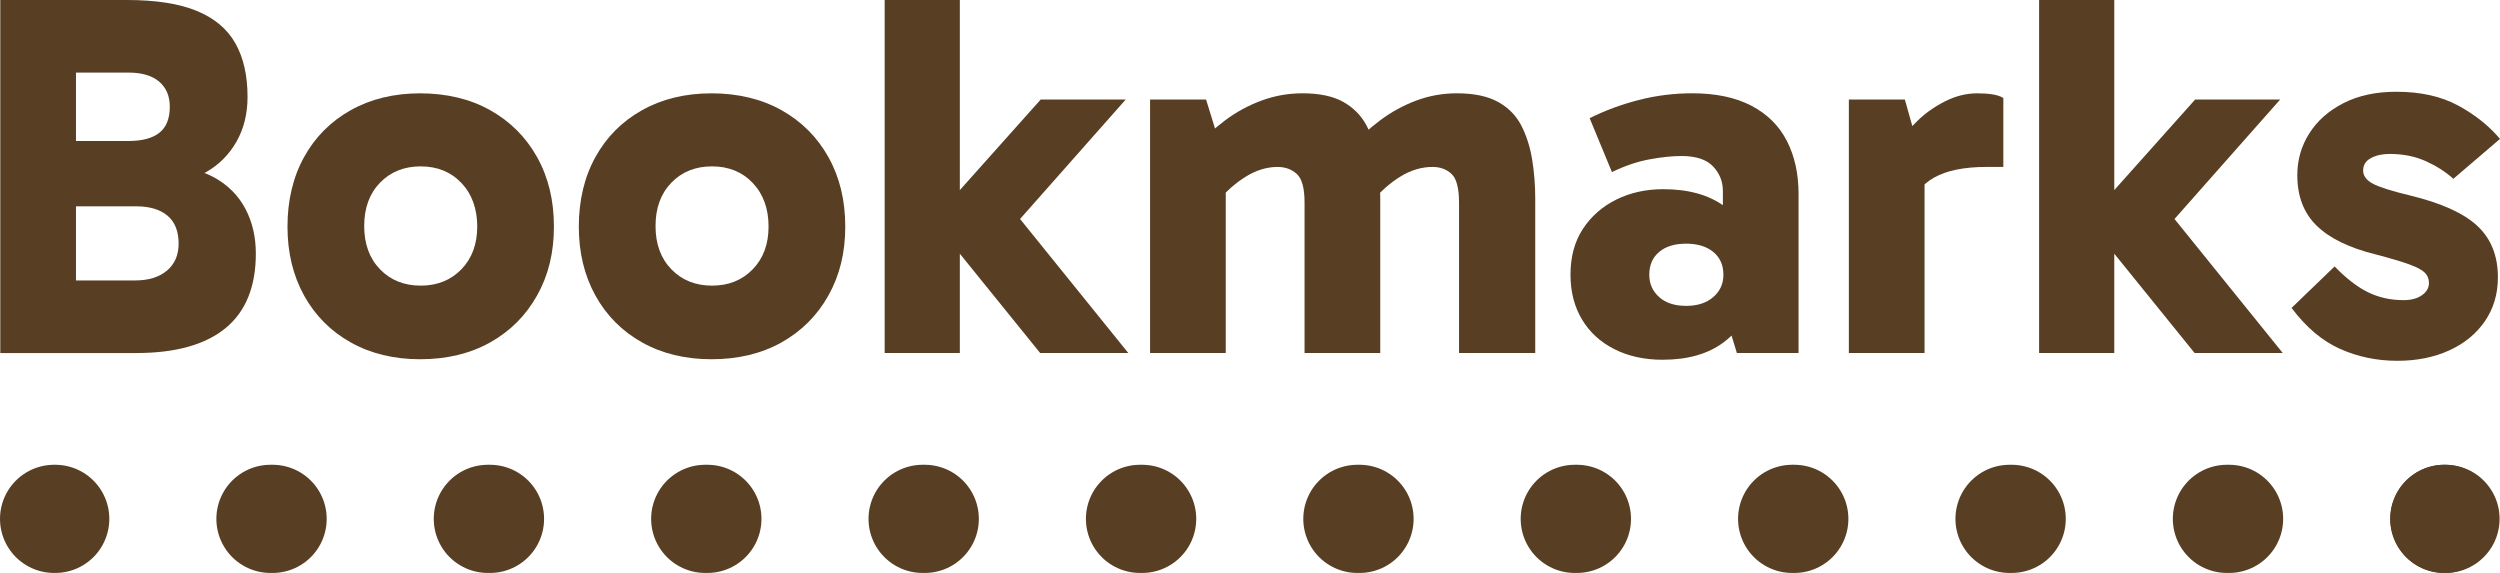
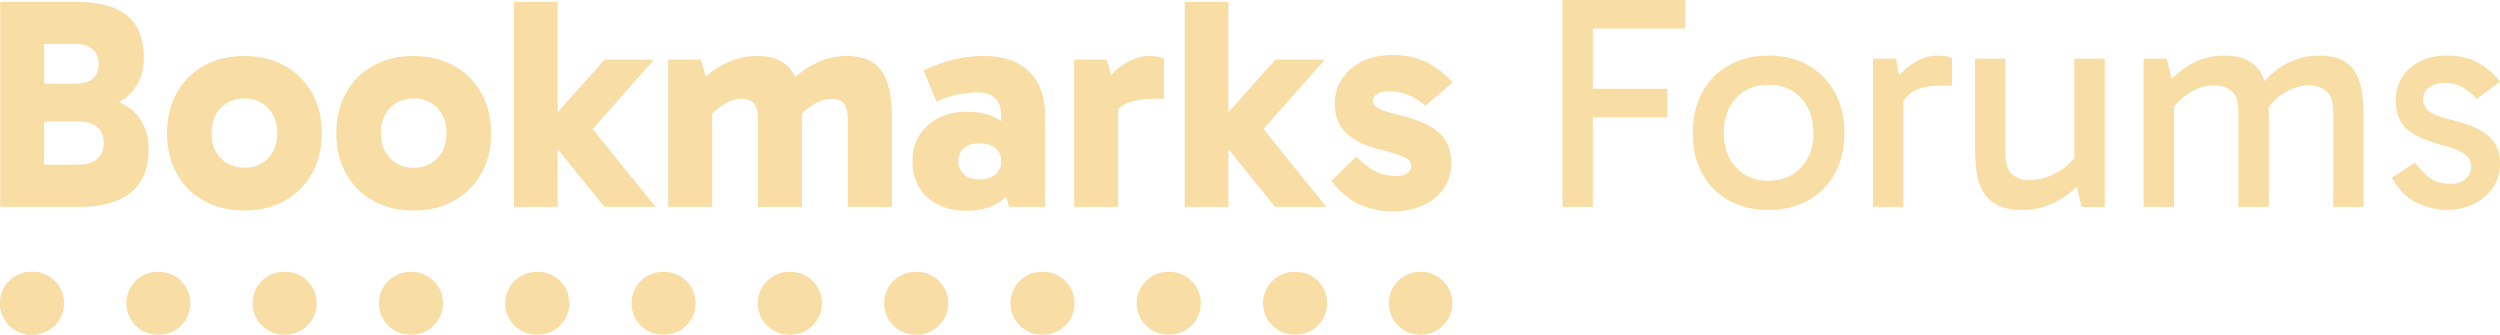
- <svg xmlns="http://www.w3.org/2000/svg" id="Capa_1" data-name="Capa 1" viewBox="0 0 1109.21 254.21">
+ <svg xmlns="http://www.w3.org/2000/svg" id="Capa_2" viewBox="0 0 1909.09 255.56">
  <defs>
    <style>
+       .cls-1 {
+         stroke-dasharray: 0 0 0 0 .95 95.5;
+       }
+ 
      .cls-1, .cls-2 {
        fill: none;
-         stroke: #583e23;
+         stroke: #f8dda4;
        stroke-linecap: round;
        stroke-miterlimit: 10;
        stroke-width: 48px;
      }

-       .cls-2 {
-         stroke-dasharray: 0 0 0 0 0 0 0 0 0 0 .95 95.5;
-       }
- 
      .cls-3 {
-         fill: #583e23;
+         fill: #f8dda4;
      }
    </style>
  </defs>
-   <g>
-     <path class="cls-3" d="M.13,156.63V0H56.25c12.88,0,23.23,1.61,31.05,4.83,7.82,3.22,13.53,8.01,17.13,14.38,3.6,6.36,5.4,14.3,5.4,23.8,0,7.51-1.65,14.15-4.94,19.9-3.3,5.75-7.78,10.23-13.46,13.46-5.67,3.22-12.11,4.83-19.32,4.83l.69-7.36c9.05,0,16.56,1.69,22.54,5.06,5.98,3.38,10.5,7.97,13.57,13.8s4.6,12.42,4.6,19.78c0,14.72-4.48,25.76-13.46,33.12-8.97,7.36-22.19,11.04-39.67,11.04H.13ZM33.71,17.25v120.52l-11.96-13.34H59.93c5.98,0,10.69-1.46,14.15-4.37,3.45-2.91,5.17-6.9,5.17-11.96,0-5.52-1.65-9.66-4.94-12.42-3.3-2.76-7.94-4.14-13.92-4.14H21.75v-28.98H56.94c6.13,0,10.73-1.23,13.8-3.68s4.6-6.29,4.6-11.5c0-4.75-1.57-8.47-4.71-11.15-3.14-2.68-7.71-4.03-13.69-4.03H22.67s11.04-14.95,11.04-14.95Z" />
-     <path class="cls-3" d="M186.43,159.39c-11.65,0-21.93-2.49-30.82-7.47-8.89-4.98-15.79-11.92-20.7-20.81s-7.36-19.09-7.36-30.59,2.45-21.93,7.36-30.82,11.81-15.83,20.7-20.81c8.89-4.98,19.17-7.48,30.82-7.48s22.16,2.49,31.05,7.48c8.89,4.98,15.83,11.92,20.81,20.81s7.48,19.17,7.48,30.82-2.49,21.7-7.48,30.59c-4.98,8.89-11.92,15.83-20.81,20.81s-19.24,7.47-31.05,7.47Zm.23-32.66c7.36,0,13.38-2.42,18.06-7.25s7.02-11.15,7.02-18.98-2.34-14.41-7.02-19.32c-4.68-4.91-10.69-7.36-18.06-7.36s-13.38,2.42-18.05,7.24c-4.68,4.83-7.02,11.23-7.02,19.21s2.34,14.38,7.02,19.21c4.68,4.83,10.69,7.25,18.05,7.25Z" />
-     <path class="cls-3" d="M315.69,159.39c-11.65,0-21.93-2.49-30.82-7.47s-15.79-11.92-20.7-20.81-7.36-19.09-7.36-30.59,2.45-21.93,7.36-30.82c4.91-8.89,11.81-15.83,20.7-20.81,8.89-4.98,19.17-7.48,30.82-7.48s22.16,2.49,31.05,7.48c8.89,4.98,15.83,11.92,20.81,20.81s7.48,19.17,7.48,30.82-2.49,21.7-7.48,30.59c-4.98,8.89-11.92,15.83-20.81,20.81-8.89,4.98-19.24,7.47-31.05,7.47Zm.23-32.66c7.36,0,13.38-2.42,18.06-7.25s7.02-11.15,7.02-18.98-2.34-14.41-7.02-19.32-10.69-7.36-18.06-7.36-13.38,2.42-18.05,7.24c-4.68,4.83-7.02,11.23-7.02,19.21s2.34,14.38,7.02,19.21,10.69,7.25,18.05,7.25Z" />
-     <path class="cls-3" d="M392.51,0h33.35V156.63h-33.35V0Zm23.23,100.05v-4.37l46-51.52h37.72l-51.06,57.73-.92-11.04,53.13,65.78h-39.1l-45.77-56.58Z" />
-     <path class="cls-3" d="M510.27,156.63V44.16h24.84l6.9,22.31-11.5-.92c3.83-4.45,8.2-8.51,13.11-12.19,4.91-3.68,10.27-6.59,16.1-8.74,5.83-2.15,11.88-3.22,18.17-3.22,7.51,0,13.53,1.27,18.05,3.79,4.52,2.53,7.97,6.02,10.35,10.46,2.38,4.45,3.99,9.47,4.83,15.07s1.27,11.38,1.27,17.36v68.54h-33.58V89.93c0-6.44-1.15-10.69-3.45-12.76s-5.14-3.1-8.51-3.1c-4.75,0-9.43,1.42-14.03,4.25-4.6,2.84-8.74,6.48-12.42,10.92l-5.98-17.02h9.43v84.41h-33.58Zm137.08,0V89.93c0-6.44-1.11-10.69-3.33-12.76-2.22-2.07-5.02-3.1-8.4-3.1-4.91,0-9.66,1.42-14.26,4.25-4.6,2.84-8.74,6.48-12.42,10.92l-9.89-23.69c3.99-4.45,8.43-8.51,13.34-12.19,4.91-3.68,10.23-6.59,15.98-8.74s11.77-3.22,18.06-3.22c7.51,0,13.57,1.27,18.17,3.79,4.6,2.53,8.05,6.02,10.35,10.46,2.3,4.45,3.91,9.47,4.83,15.07,.92,5.6,1.38,11.38,1.38,17.36v68.54h-33.81Z" />
-     <path class="cls-3" d="M737.74,159.62c-8.13,0-15.29-1.57-21.5-4.72-6.21-3.14-11-7.55-14.38-13.23-3.37-5.67-5.06-12.27-5.06-19.78,0-7.97,1.84-14.76,5.52-20.35,3.68-5.6,8.62-9.93,14.83-13s13.15-4.6,20.81-4.6c11.19,0,20.24,2.53,27.14,7.59s11.5,12.34,13.8,21.85l-14.49-2.53v-26.22c0-4.14-1.46-7.74-4.37-10.81s-7.59-4.6-14.03-4.6c-4.14,0-8.89,.5-14.26,1.5s-10.89,2.88-16.56,5.63l-9.89-23.92c6.75-3.37,13.99-6.06,21.74-8.05,7.74-1.99,15.68-2.99,23.8-2.99,10.43,0,19.17,1.84,26.22,5.52s12.3,8.89,15.76,15.64c3.45,6.75,5.17,14.57,5.17,23.46v70.61h-27.37l-6.67-21.85,14.95-4.6c-2.45,9.2-7.13,16.41-14.03,21.62s-15.95,7.82-27.14,7.82h.01Zm10.35-23.91c5.06,0,9.08-1.3,12.07-3.91s4.49-5.9,4.49-9.89c0-4.29-1.5-7.67-4.49-10.12-2.99-2.45-7.01-3.68-12.07-3.68s-9.05,1.23-11.96,3.68c-2.91,2.45-4.37,5.83-4.37,10.12,0,3.99,1.46,7.28,4.37,9.89s6.9,3.91,11.96,3.91Z" />
-     <path class="cls-3" d="M845.15,44.16l8.74,31.05v81.42h-33.58V44.16h24.84Zm1.38,49.68l-5.75-2.53v-25.99l2.07-2.76c1.84-2.61,4.49-5.6,7.93-8.97,3.45-3.37,7.51-6.25,12.19-8.62,4.68-2.38,9.47-3.56,14.38-3.56,2.45,0,4.68,.15,6.67,.46,1.99,.31,3.6,.84,4.83,1.61v30.59h-7.59c-9.81,0-17.52,1.57-23.12,4.71s-9.47,8.17-11.62,15.06h.01Z" />
-     <path class="cls-3" d="M904.72,0h33.35V156.63h-33.35V0Zm23.23,100.05v-4.37l46-51.52h37.72l-51.06,57.73-.92-11.04,53.13,65.78h-39.1l-45.77-56.58Z" />
-     <path class="cls-3" d="M1063.65,160.08c-9.05,0-17.52-1.76-25.42-5.29s-15.06-9.58-21.5-18.17l19.09-18.4c5.21,5.37,10.2,9.2,14.95,11.5,4.75,2.3,9.97,3.45,15.64,3.45,3.37,0,6.1-.73,8.17-2.19,2.07-1.46,3.11-3.26,3.11-5.4,0-1.84-.61-3.37-1.84-4.6-1.23-1.23-3.53-2.45-6.9-3.68s-8.28-2.68-14.72-4.37c-11.81-2.91-20.58-7.17-26.33-12.76-5.75-5.6-8.62-13.07-8.62-22.43,0-6.75,1.76-12.92,5.29-18.51,3.53-5.6,8.58-10.08,15.18-13.46,6.59-3.37,14.41-5.06,23.46-5.06,10.73,0,19.86,2.03,27.37,6.09s13.72,9.01,18.63,14.83l-20.7,17.71c-3.37-3.07-7.44-5.67-12.19-7.82s-10.12-3.22-16.1-3.22c-3.22,0-5.98,.61-8.28,1.84-2.3,1.23-3.45,3.07-3.45,5.52,0,2.3,1.38,4.22,4.14,5.75s8.28,3.3,16.56,5.29c13.95,3.37,23.96,7.9,30.01,13.57,6.06,5.67,9.08,13.26,9.08,22.77,0,7.36-1.92,13.84-5.75,19.44s-9.12,9.93-15.87,13-14.41,4.6-23,4.6h-.01Z" />
-   </g>
-   <g>
-     <line class="cls-1" x1="24" y1="230.21" x2="24.5" y2="230.21" />
-     <line class="cls-2" x1="120" y1="230.21" x2="1084.53" y2="230.21" />
-     <line class="cls-1" x1="1084.53" y1="230.21" x2="1085.03" y2="230.21" />
+   <g id="Capa_1-2" data-name="Capa_1">
+     <g>
+       <path class="cls-3" d="M.13,157.98V1.35h56.12c12.88,0,23.23,1.61,31.05,4.83,7.82,3.22,13.53,8.01,17.13,14.38,3.6,6.36,5.4,14.3,5.4,23.8,0,7.51-1.65,14.15-4.94,19.9-3.3,5.75-7.78,10.23-13.46,13.46-5.67,3.22-12.11,4.83-19.32,4.83l.69-7.36c9.05,0,16.56,1.69,22.54,5.06,5.98,3.38,10.5,7.97,13.57,13.8s4.6,12.42,4.6,19.78c0,14.72-4.48,25.76-13.46,33.12-8.97,7.36-22.19,11.04-39.67,11.04H.13ZM33.71,18.6v120.52l-11.96-13.34h38.18c5.98,0,10.69-1.46,14.15-4.37,3.45-2.91,5.17-6.9,5.17-11.96,0-5.52-1.65-9.66-4.94-12.42-3.3-2.76-7.94-4.14-13.92-4.14H21.75v-28.98h35.19c6.13,0,10.73-1.23,13.8-3.68s4.6-6.29,4.6-11.5c0-4.75-1.57-8.47-4.71-11.15-3.14-2.68-7.71-4.03-13.69-4.03H22.67l11.04-14.95Z" />
+       <path class="cls-3" d="M186.43,160.74c-11.65,0-21.93-2.49-30.82-7.47-8.89-4.98-15.79-11.92-20.7-20.81s-7.36-19.09-7.36-30.59,2.45-21.93,7.36-30.82,11.81-15.83,20.7-20.81c8.89-4.98,19.17-7.48,30.82-7.48s22.16,2.49,31.05,7.48c8.89,4.98,15.83,11.92,20.81,20.81s7.48,19.17,7.48,30.82-2.49,21.7-7.48,30.59c-4.98,8.89-11.92,15.83-20.81,20.81s-19.24,7.47-31.05,7.47ZM186.66,128.08c7.36,0,13.38-2.42,18.06-7.25s7.02-11.15,7.02-18.98-2.34-14.41-7.02-19.32c-4.68-4.91-10.69-7.36-18.06-7.36s-13.38,2.42-18.05,7.24c-4.68,4.83-7.02,11.23-7.02,19.21s2.34,14.38,7.02,19.21c4.68,4.83,10.69,7.25,18.05,7.25Z" />
+       <path class="cls-3" d="M315.69,160.74c-11.65,0-21.93-2.49-30.82-7.47s-15.79-11.92-20.7-20.81-7.36-19.09-7.36-30.59,2.45-21.93,7.36-30.82c4.91-8.89,11.81-15.83,20.7-20.81,8.89-4.98,19.17-7.48,30.82-7.48s22.16,2.49,31.05,7.48c8.89,4.98,15.83,11.92,20.81,20.81s7.48,19.17,7.48,30.82-2.49,21.7-7.48,30.59c-4.98,8.89-11.92,15.83-20.81,20.81-8.89,4.98-19.24,7.47-31.05,7.47ZM315.92,128.08c7.36,0,13.38-2.42,18.06-7.25s7.02-11.15,7.02-18.98-2.34-14.41-7.02-19.32-10.69-7.36-18.06-7.36-13.38,2.42-18.05,7.24c-4.68,4.83-7.02,11.23-7.02,19.21s2.34,14.38,7.02,19.21,10.69,7.25,18.05,7.25Z" />
+       <path class="cls-3" d="M392.51,1.35h33.35v156.63h-33.35V1.35ZM415.74,101.4v-4.37l46-51.52h37.72l-51.06,57.73-.92-11.04,53.13,65.78h-39.1l-45.77-56.58Z" />
+       <path class="cls-3" d="M510.27,157.98V45.51h24.84l6.9,22.31-11.5-.92c3.83-4.45,8.2-8.51,13.11-12.19,4.91-3.68,10.27-6.59,16.1-8.74,5.83-2.15,11.88-3.22,18.17-3.22,7.51,0,13.53,1.27,18.05,3.79,4.52,2.53,7.97,6.02,10.35,10.46,2.38,4.45,3.99,9.47,4.83,15.07s1.27,11.38,1.27,17.36v68.54h-33.58v-66.69c0-6.44-1.15-10.69-3.45-12.76-2.3-2.07-5.14-3.1-8.51-3.1-4.75,0-9.43,1.42-14.03,4.25-4.6,2.84-8.74,6.48-12.42,10.92l-5.98-17.02h9.43v84.41h-33.58,0ZM647.35,157.98v-66.7c0-6.44-1.11-10.69-3.33-12.76-2.22-2.07-5.02-3.1-8.4-3.1-4.91,0-9.66,1.42-14.26,4.25-4.6,2.84-8.74,6.48-12.42,10.92l-9.89-23.69c3.99-4.45,8.43-8.51,13.34-12.19,4.91-3.68,10.23-6.59,15.98-8.74s11.77-3.22,18.06-3.22c7.51,0,13.57,1.27,18.17,3.79,4.6,2.53,8.05,6.02,10.35,10.46,2.3,4.45,3.91,9.47,4.83,15.07.92,5.6,1.38,11.38,1.38,17.36v68.54h-33.81,0Z" />
+       <path class="cls-3" d="M737.74,160.97c-8.13,0-15.29-1.57-21.5-4.72-6.21-3.14-11-7.55-14.38-13.23-3.37-5.67-5.06-12.27-5.06-19.78,0-7.97,1.84-14.76,5.52-20.35,3.68-5.6,8.62-9.93,14.83-13s13.15-4.6,20.81-4.6c11.19,0,20.24,2.53,27.14,7.59,6.9,5.06,11.5,12.34,13.8,21.85l-14.49-2.53v-26.22c0-4.14-1.46-7.74-4.37-10.81s-7.59-4.6-14.03-4.6c-4.14,0-8.89.5-14.26,1.5s-10.89,2.88-16.56,5.63l-9.89-23.92c6.75-3.37,13.99-6.06,21.74-8.05,7.74-1.99,15.68-2.99,23.8-2.99,10.43,0,19.17,1.84,26.22,5.52s12.3,8.89,15.76,15.64c3.45,6.75,5.17,14.57,5.17,23.46v70.61h-27.37l-6.67-21.85,14.95-4.6c-2.45,9.2-7.13,16.41-14.03,21.62s-15.95,7.82-27.14,7.82h.01ZM748.09,137.05c5.06,0,9.08-1.3,12.07-3.91,2.99-2.61,4.49-5.9,4.49-9.89,0-4.29-1.5-7.67-4.49-10.12-2.99-2.45-7.01-3.68-12.07-3.68s-9.05,1.23-11.96,3.68c-2.91,2.45-4.37,5.83-4.37,10.12,0,3.99,1.46,7.28,4.37,9.89,2.91,2.61,6.9,3.91,11.96,3.91Z" />
+       <path class="cls-3" d="M845.15,45.51l8.74,31.05v81.42h-33.58V45.51h24.84ZM846.53,95.19l-5.75-2.53v-25.99l2.07-2.76c1.84-2.61,4.49-5.6,7.93-8.97,3.45-3.37,7.51-6.25,12.19-8.62,4.68-2.38,9.47-3.56,14.38-3.56,2.45,0,4.68.15,6.67.46,1.99.31,3.6.84,4.83,1.61v30.59h-7.59c-9.81,0-17.52,1.57-23.12,4.71-5.6,3.14-9.47,8.17-11.62,15.06h.01Z" />
+       <path class="cls-3" d="M904.72,1.35h33.35v156.63h-33.35V1.35ZM927.95,101.4v-4.37l46-51.52h37.72l-51.06,57.73-.92-11.04,53.13,65.78h-39.1l-45.77-56.58Z" />
+       <path class="cls-3" d="M1063.65,161.43c-9.05,0-17.52-1.76-25.42-5.29s-15.06-9.58-21.5-18.17l19.09-18.4c5.21,5.37,10.2,9.2,14.95,11.5,4.75,2.3,9.97,3.45,15.64,3.45,3.37,0,6.1-.73,8.17-2.19,2.07-1.46,3.11-3.26,3.11-5.4,0-1.84-.61-3.37-1.84-4.6-1.23-1.23-3.53-2.45-6.9-3.68-3.37-1.23-8.28-2.68-14.72-4.37-11.81-2.91-20.58-7.17-26.33-12.76-5.75-5.6-8.62-13.07-8.62-22.43,0-6.75,1.76-12.92,5.29-18.51,3.53-5.6,8.58-10.08,15.18-13.46,6.59-3.37,14.41-5.06,23.46-5.06,10.73,0,19.86,2.03,27.37,6.09,7.51,4.06,13.72,9.01,18.63,14.83l-20.7,17.71c-3.37-3.07-7.44-5.67-12.19-7.82s-10.12-3.22-16.1-3.22c-3.22,0-5.98.61-8.28,1.84-2.3,1.23-3.45,3.07-3.45,5.52,0,2.3,1.38,4.22,4.14,5.75,2.76,1.53,8.28,3.3,16.56,5.29,13.95,3.37,23.96,7.9,30.01,13.57,6.06,5.67,9.08,13.26,9.08,22.77,0,7.36-1.92,13.84-5.75,19.44-3.83,5.6-9.12,9.93-15.87,13s-14.41,4.6-23,4.6h-.01Z" />
+     </g>
+     <g>
+       <line class="cls-2" x1="24" y1="231.56" x2="24.5" y2="231.56" />
+       <line class="cls-1" x1="24" y1="231.56" x2="1084.53" y2="231.56" />
+       <line class="cls-2" x1="1084.53" y1="231.56" x2="1085.03" y2="231.56" />
+     </g>
+     <g>
+       <path class="cls-3" d="M1216.34,157.99h-23.2V0h93.73v21.81h-75.86l5.34-7.42v143.61ZM1211.7,89.55v-21.81h61.48v21.81h-61.48Z" />
+       <path class="cls-3" d="M1350.43,160.31c-11.45,0-21.54-2.44-30.28-7.31-8.74-4.87-15.51-11.72-20.3-20.53-4.79-8.82-7.19-19.1-7.19-30.86s2.4-22.27,7.19-31.09c4.79-8.82,11.56-15.7,20.3-20.65,8.74-4.95,18.83-7.42,30.28-7.42s21.73,2.48,30.39,7.42c8.66,4.95,15.43,11.83,20.3,20.65s7.31,19.18,7.31,31.09-2.44,22.04-7.31,30.86-11.64,15.66-20.3,20.53c-8.66,4.87-18.79,7.31-30.39,7.31ZM1350.43,138.04c10.36,0,18.68-3.36,24.94-10.09s9.4-15.5,9.4-26.33-3.13-19.87-9.4-26.68c-6.26-6.8-14.58-10.21-24.94-10.21s-18.44,3.36-24.71,10.09c-6.26,6.73-9.4,15.58-9.4,26.56s3.13,19.84,9.4,26.56c6.26,6.73,14.5,10.09,24.71,10.09Z" />
+       <path class="cls-3" d="M1447.87,44.78l5.57,30.62v82.59h-23.2V44.78h17.63ZM1449.96,84.91l-5.57-2.55v-16.94l2.09-2.55c1.54-2.78,3.98-5.76,7.31-8.93,3.32-3.17,7.23-5.88,11.72-8.12,4.48-2.24,9.05-3.36,13.69-3.36,2.32,0,4.52.16,6.61.46,2.09.31,3.67.85,4.76,1.62v20.88h-7.19c-10.52,0-18.18,1.59-22.97,4.76-4.8,3.17-8.28,8.08-10.44,14.73Z" />
+       <path class="cls-3" d="M1544.85,160.31c-8.51,0-15.24-1.36-20.18-4.06-4.95-2.7-8.58-6.34-10.9-10.9-2.32-4.56-3.83-9.7-4.52-15.43-.7-5.72-1.04-11.6-1.04-17.63V44.78h23.2v72.38c0,8.04,1.82,13.46,5.45,16.24,3.63,2.78,7.92,4.18,12.88,4.18s10.17-1,15.2-3.02c5.02-2.01,9.59-4.76,13.69-8.24,4.1-3.48,7.15-7.23,9.16-11.25v12.99h-3.71V44.78h23.2v113.22h-17.63l-4.87-19.95,5.8-.7c-4.02,4.8-8.51,8.93-13.46,12.41-4.95,3.48-10.13,6.11-15.54,7.89-5.42,1.78-10.98,2.67-16.7,2.67Z" />
+       <path class="cls-3" d="M1636.95,157.99V44.78h17.63l4.87,19.95-5.8.7c4.18-4.95,8.58-9.12,13.22-12.53,4.64-3.4,9.59-5.99,14.85-7.77,5.26-1.78,10.75-2.67,16.47-2.67,8.04,0,14.38,1.36,19.02,4.06,4.64,2.71,8.04,6.34,10.21,10.9,2.16,4.56,3.56,9.71,4.18,15.43.62,5.72.93,11.6.93,17.63v67.51h-23.2v-72.38c0-8.04-1.82-13.46-5.45-16.24-3.64-2.78-7.93-4.18-12.88-4.18-7.12,0-13.92,2.2-20.42,6.61s-11.22,9.71-14.15,15.89v-12.99h3.71v83.29h-23.2ZM1781.72,157.99v-72.38c0-8.04-1.82-13.46-5.45-16.24-3.64-2.78-7.93-4.18-12.88-4.18-7.12,0-13.92,2.2-20.42,6.61s-11.22,9.71-14.15,15.89l-2.78-22.27c4.18-4.95,8.58-9.12,13.22-12.53,4.64-3.4,9.59-5.99,14.85-7.77,5.26-1.78,10.75-2.67,16.47-2.67,8.04,0,14.38,1.36,19.02,4.06,4.64,2.71,8.04,6.34,10.21,10.9,2.16,4.56,3.56,9.71,4.18,15.43.62,5.72.93,11.6.93,17.63v67.51h-23.2Z" />
+       <path class="cls-3" d="M1868.72,160.31c-7.89,0-15.66-1.86-23.32-5.57-7.66-3.71-13.96-10.05-18.91-19.02l17.63-11.6c4.33,5.72,8.43,9.86,12.3,12.41,3.86,2.55,8.89,3.83,15.08,3.83,4.95,0,8.78-1.28,11.48-3.83,2.71-2.55,4.06-5.68,4.06-9.4,0-2.47-.66-4.64-1.97-6.5-1.32-1.86-3.6-3.6-6.84-5.22-3.25-1.62-7.89-3.21-13.92-4.76-11.14-2.94-19.72-6.8-25.75-11.6-6.03-4.79-9.05-12.37-9.05-22.74,0-6.18,1.54-11.83,4.64-16.94,3.09-5.1,7.58-9.2,13.46-12.3,5.88-3.09,12.84-4.64,20.88-4.64,9.59,0,17.78,1.97,24.59,5.92,6.8,3.94,12.14,8.62,16.01,14.04l-17.86,13.22c-2.17-2.78-5.34-5.53-9.51-8.24-4.18-2.7-9.44-4.06-15.78-4.06-3.87,0-7.42,1.08-10.67,3.25-3.25,2.17-4.87,5.18-4.87,9.05s1.51,7,4.52,9.4c3.02,2.4,8.54,4.52,16.59,6.38,13.61,3.25,23.28,7.46,29,12.64,5.72,5.18,8.58,12.03,8.58,20.53,0,7.42-1.9,13.8-5.68,19.14-3.79,5.34-8.74,9.44-14.85,12.3-6.11,2.86-12.72,4.29-19.84,4.29Z" />
+     </g>
  </g>
</svg>
